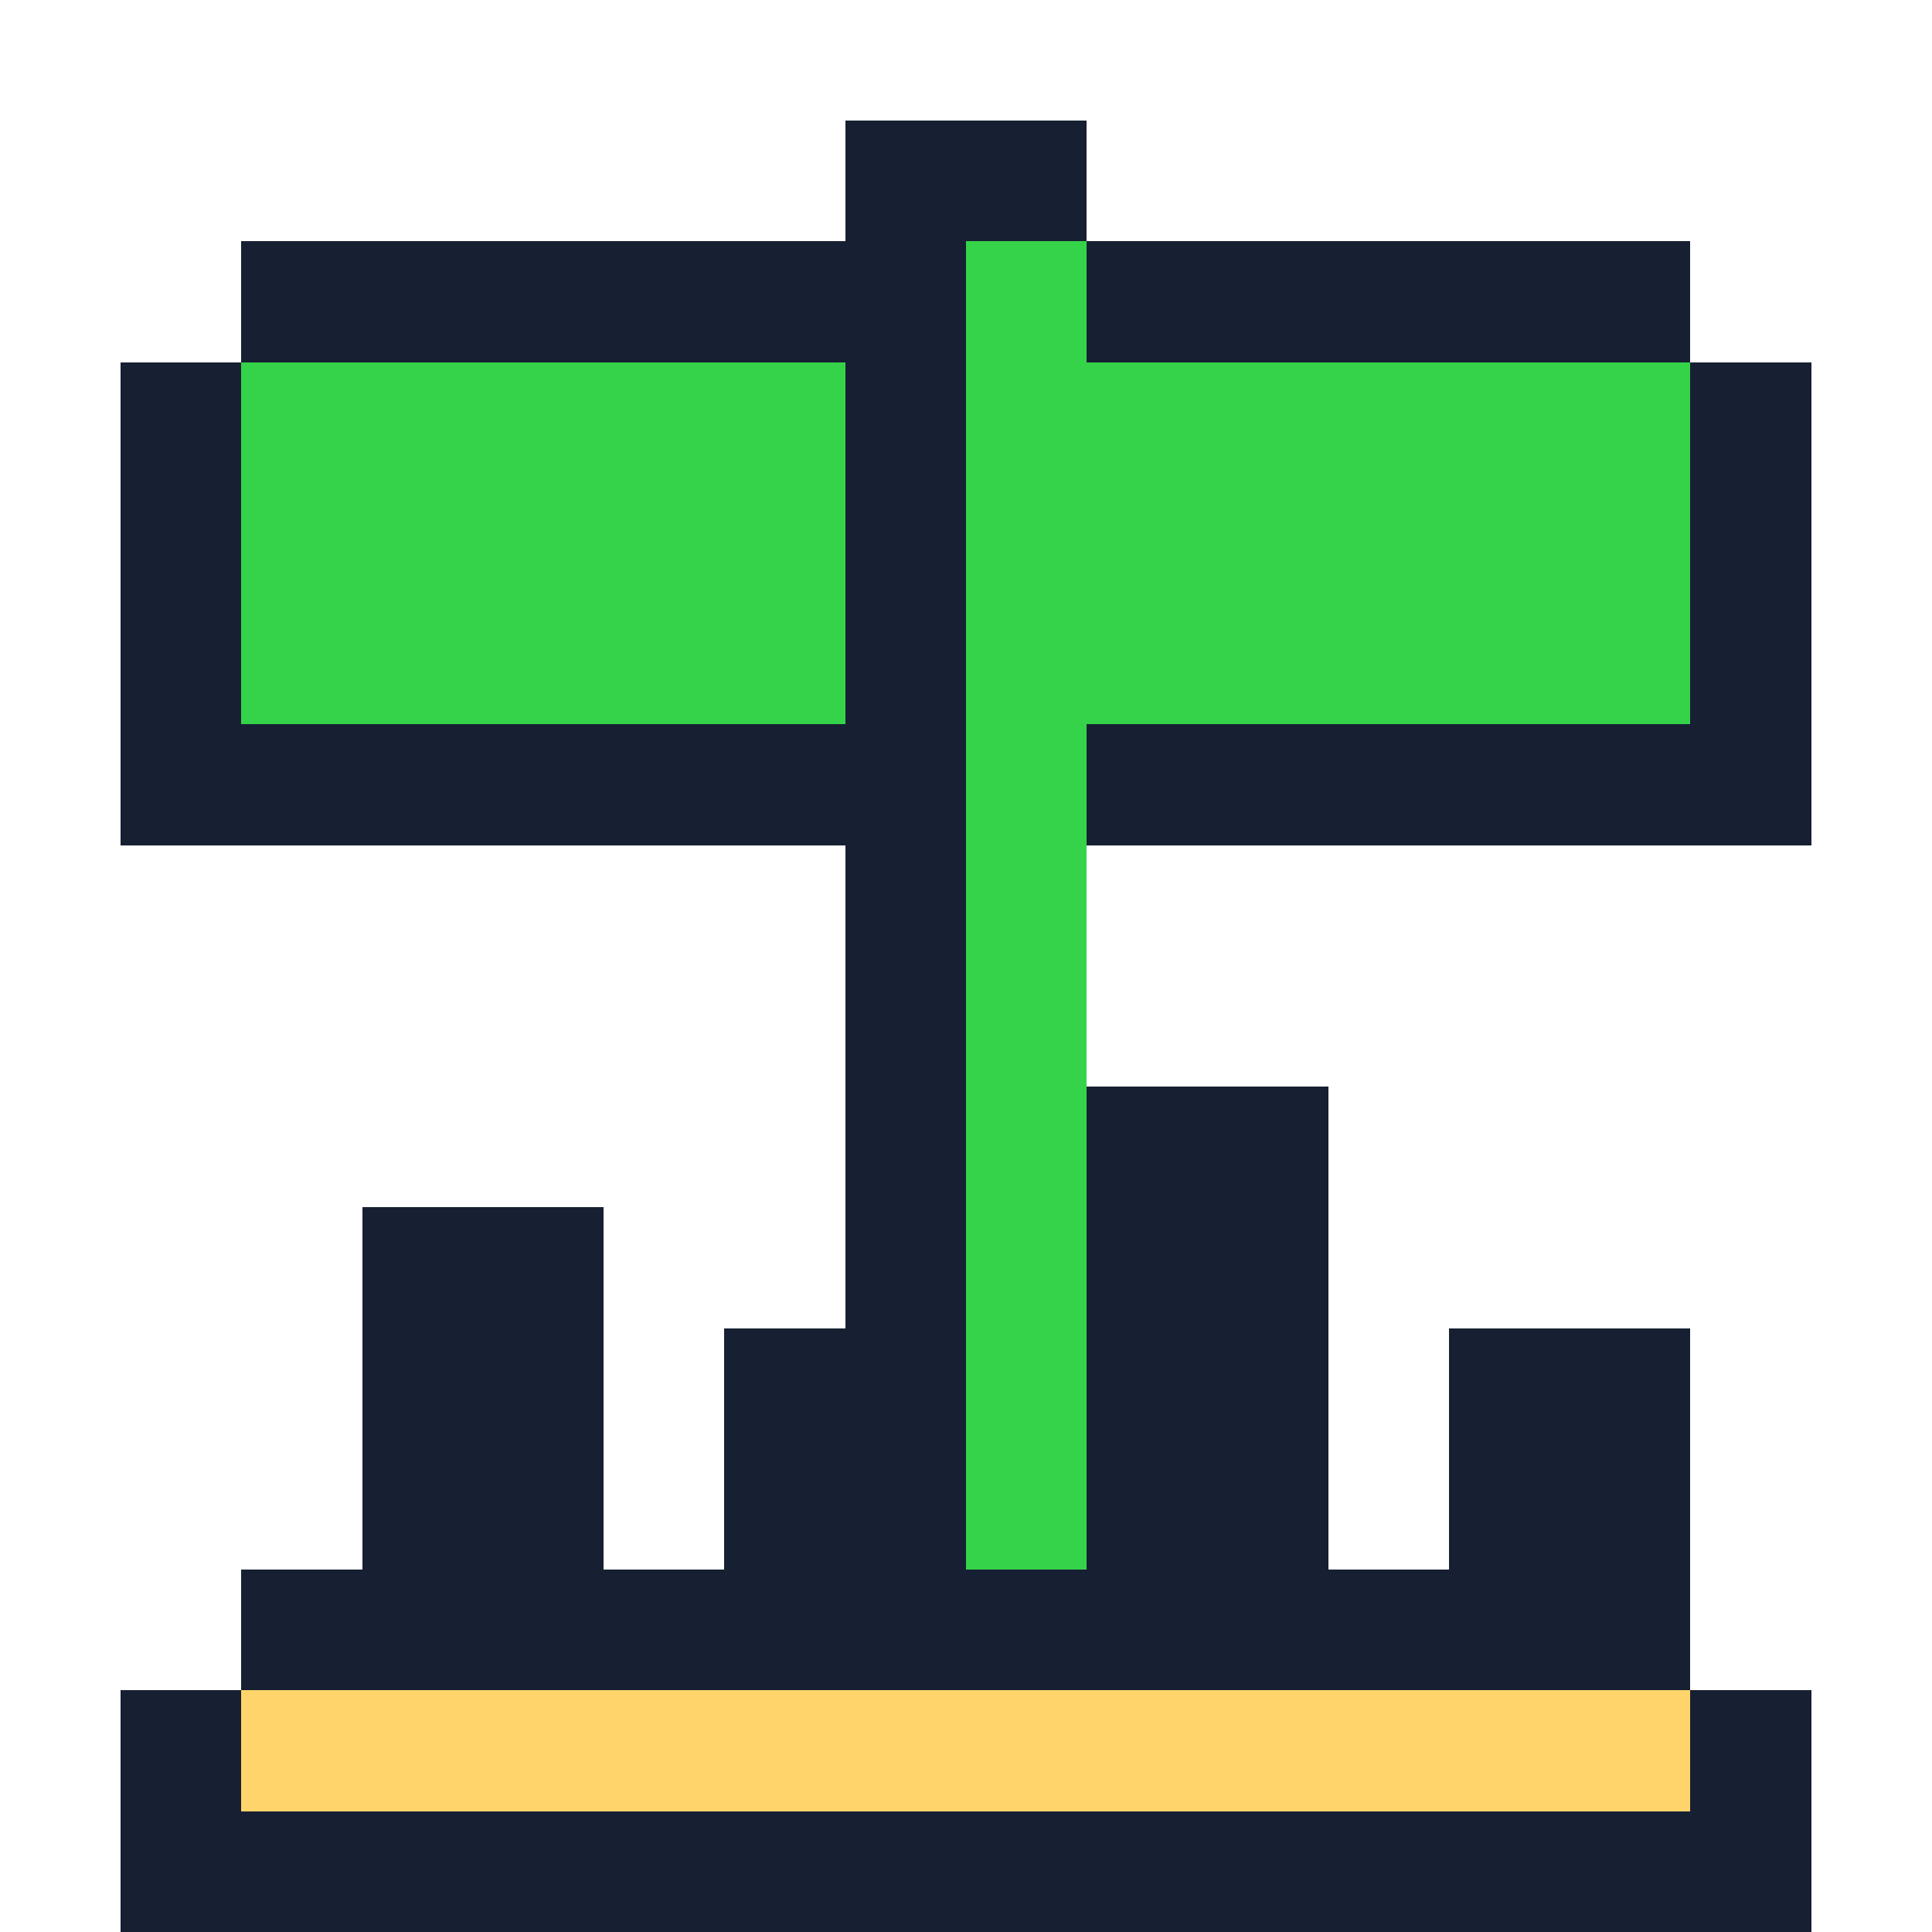
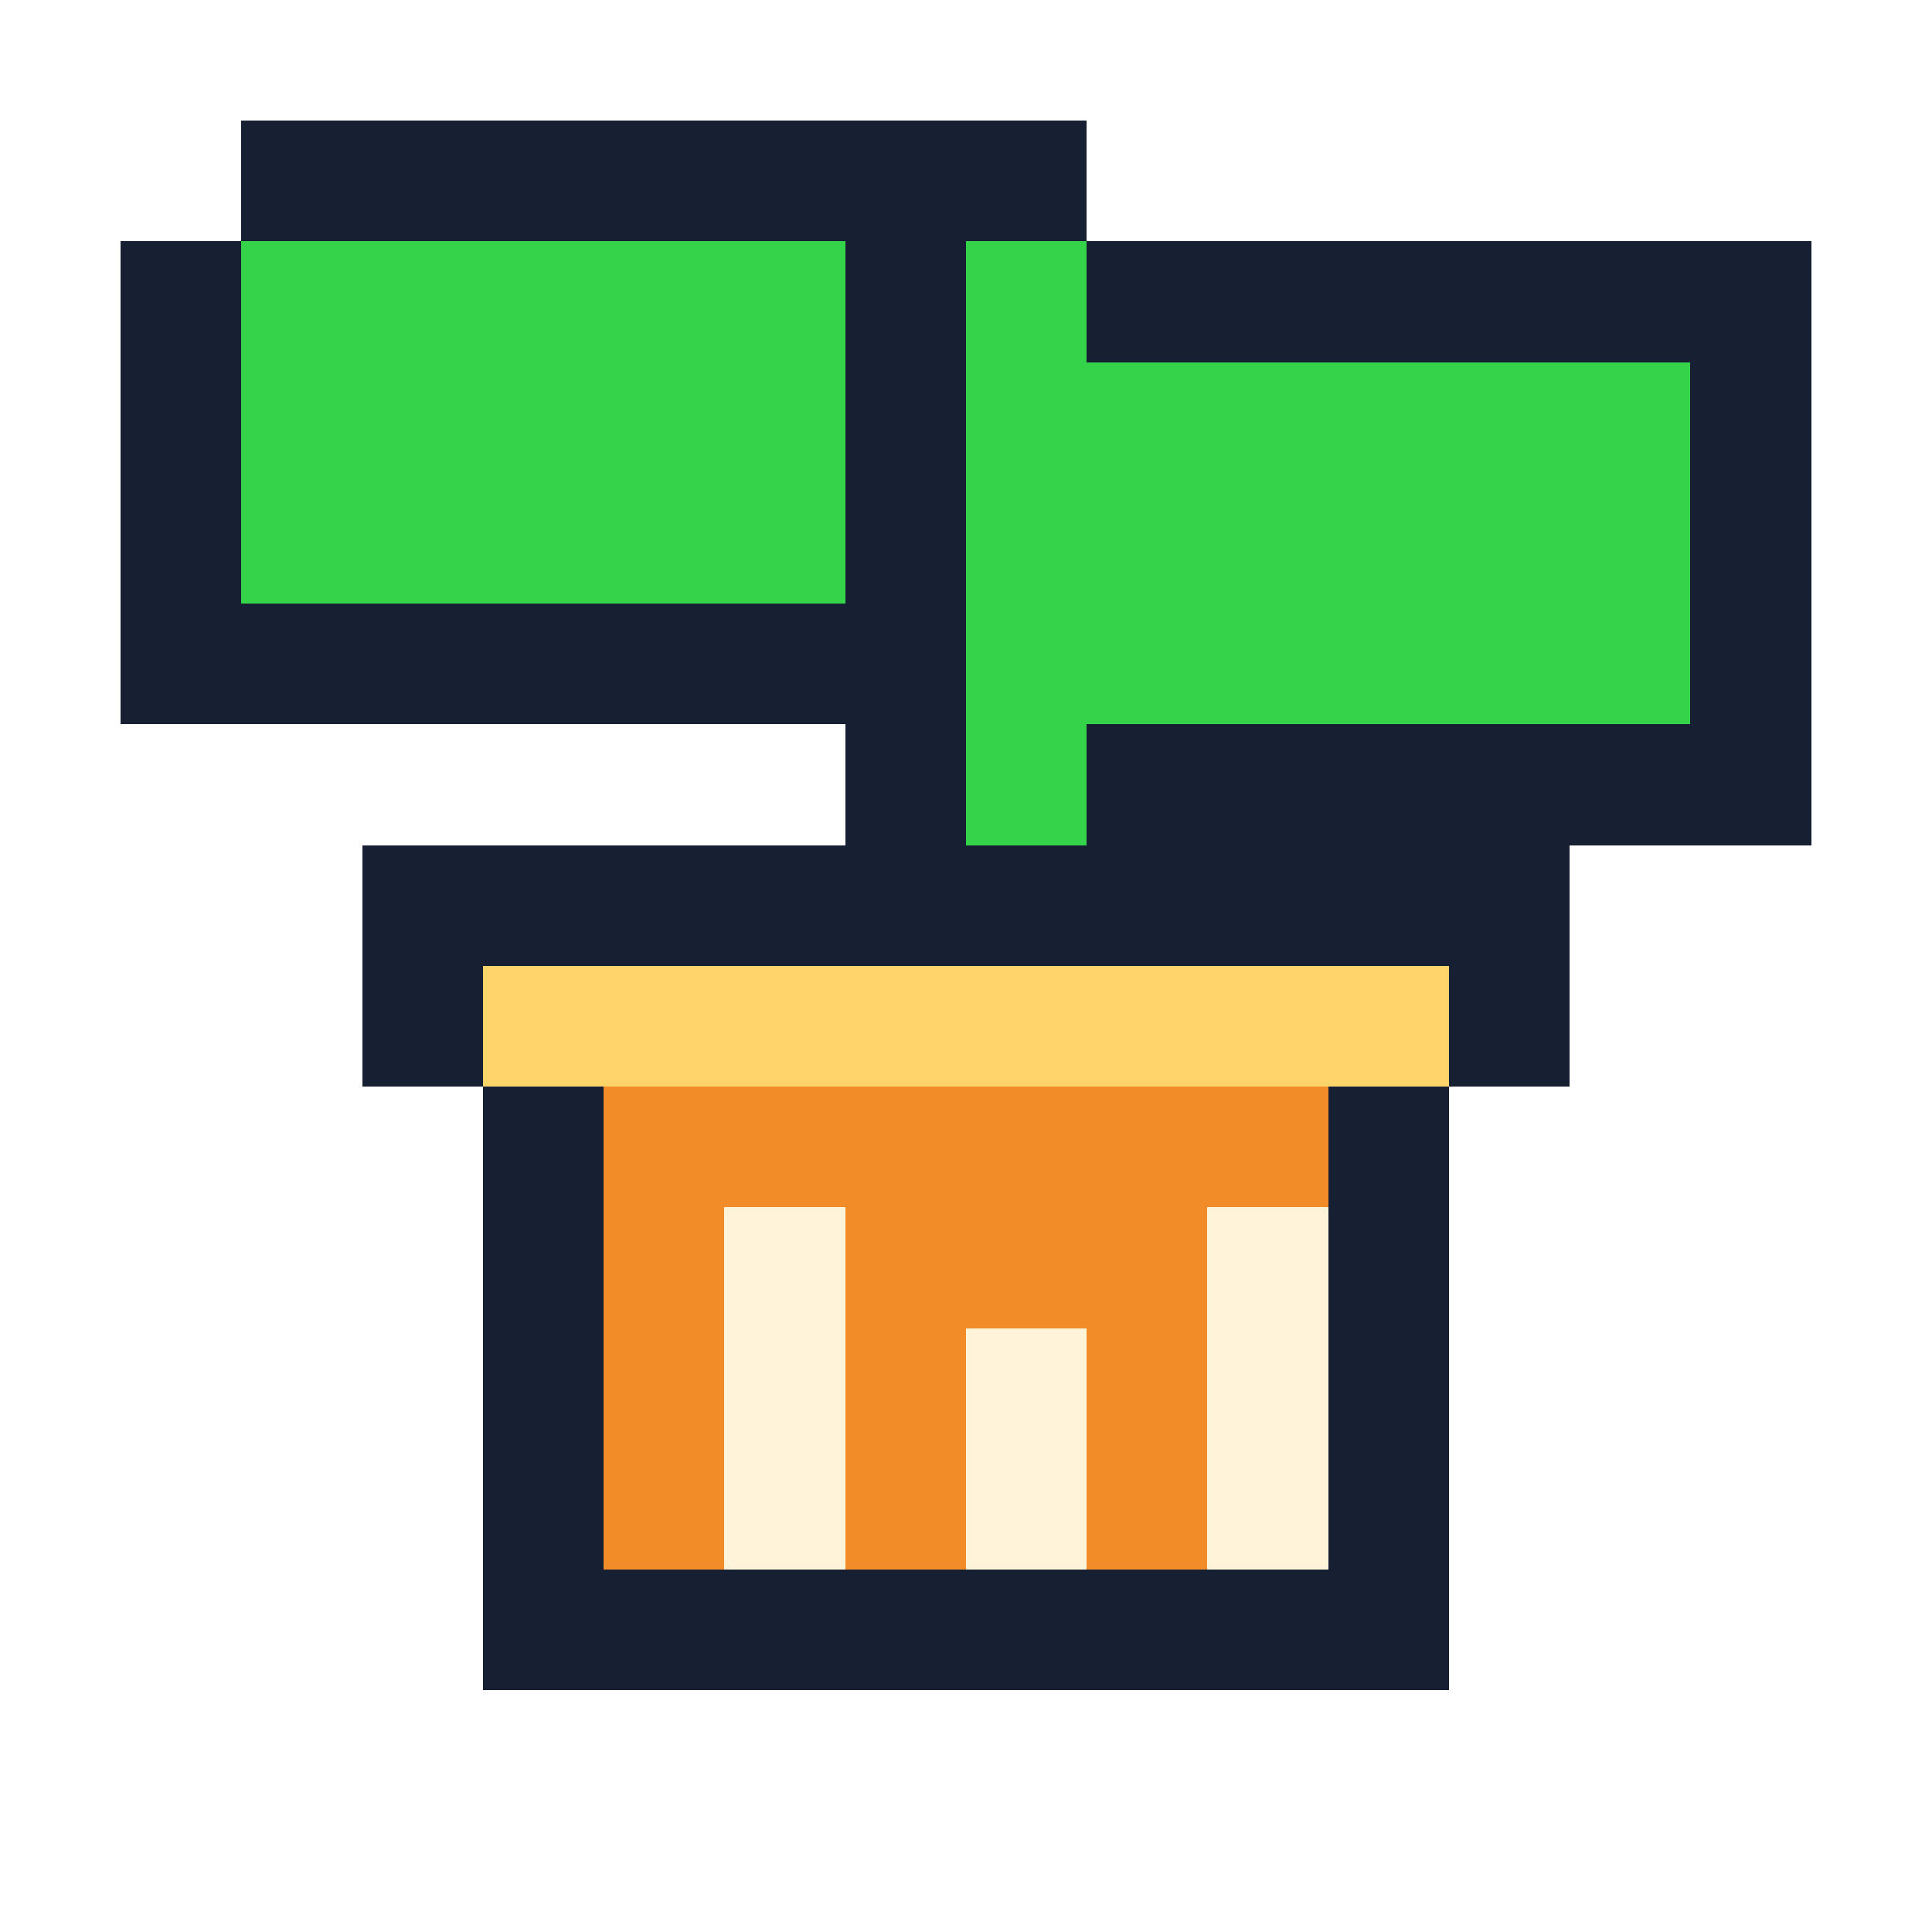
<svg xmlns="http://www.w3.org/2000/svg" viewBox="0 0 32 32" shape-rendering="crispEdges">
-   <g fill="#172032">
-     <rect x="14" y="2" width="4" height="26" />
-     <rect x="4" y="4" width="10" height="2" />
-     <rect x="2" y="6" width="12" height="8" />
-     <rect x="18" y="4" width="10" height="2" />
-     <rect x="18" y="6" width="12" height="8" />
-     <rect x="4" y="26" width="24" height="2" />
-     <rect x="2" y="28" width="28" height="4" />
-   </g>
-   <g fill="#35d34a">
-     <rect x="16" y="4" width="2" height="22" />
-     <rect x="4" y="6" width="10" height="6" />
-     <rect x="18" y="6" width="10" height="6" />
-   </g>
-   <g fill="#ffd56b">
-     <rect x="4" y="28" width="24" height="2" />
-   </g>
-   <g fill="#172032">
-     <rect x="6" y="20" width="4" height="8" />
-     <rect x="12" y="22" width="4" height="6" />
-     <rect x="18" y="18" width="4" height="10" />
-     <rect x="24" y="22" width="4" height="6" />
-   </g>
+   <rect x="14" y="2" width="4" height="16" fill="#172032" />
+   <rect x="16" y="4" width="2" height="14" fill="#35d34a" />
+   <rect x="4" y="2" width="10" height="2" fill="#172032" />
+   <rect x="2" y="4" width="12" height="8" fill="#172032" />
+   <rect x="4" y="4" width="10" height="6" fill="#35d34a" />
+   <rect x="18" y="4" width="12" height="2" fill="#172032" />
+   <rect x="18" y="6" width="12" height="8" fill="#172032" />
+   <rect x="18" y="6" width="10" height="6" fill="#35d34a" />
+   <rect x="6" y="14" width="20" height="4" fill="#172032" />
+   <rect x="8" y="16" width="16" height="2" fill="#ffd56b" />
+   <rect x="8" y="18" width="16" height="10" fill="#172032" />
+   <rect x="10" y="18" width="12" height="8" fill="#f28c28" />
+   <rect x="10" y="26" width="12" height="2" fill="#172032" />
+   <rect x="12" y="20" width="2" height="6" fill="#fff4da" />
+   <rect x="16" y="22" width="2" height="4" fill="#fff4da" />
+   <rect x="20" y="20" width="2" height="6" fill="#fff4da" />
</svg>
